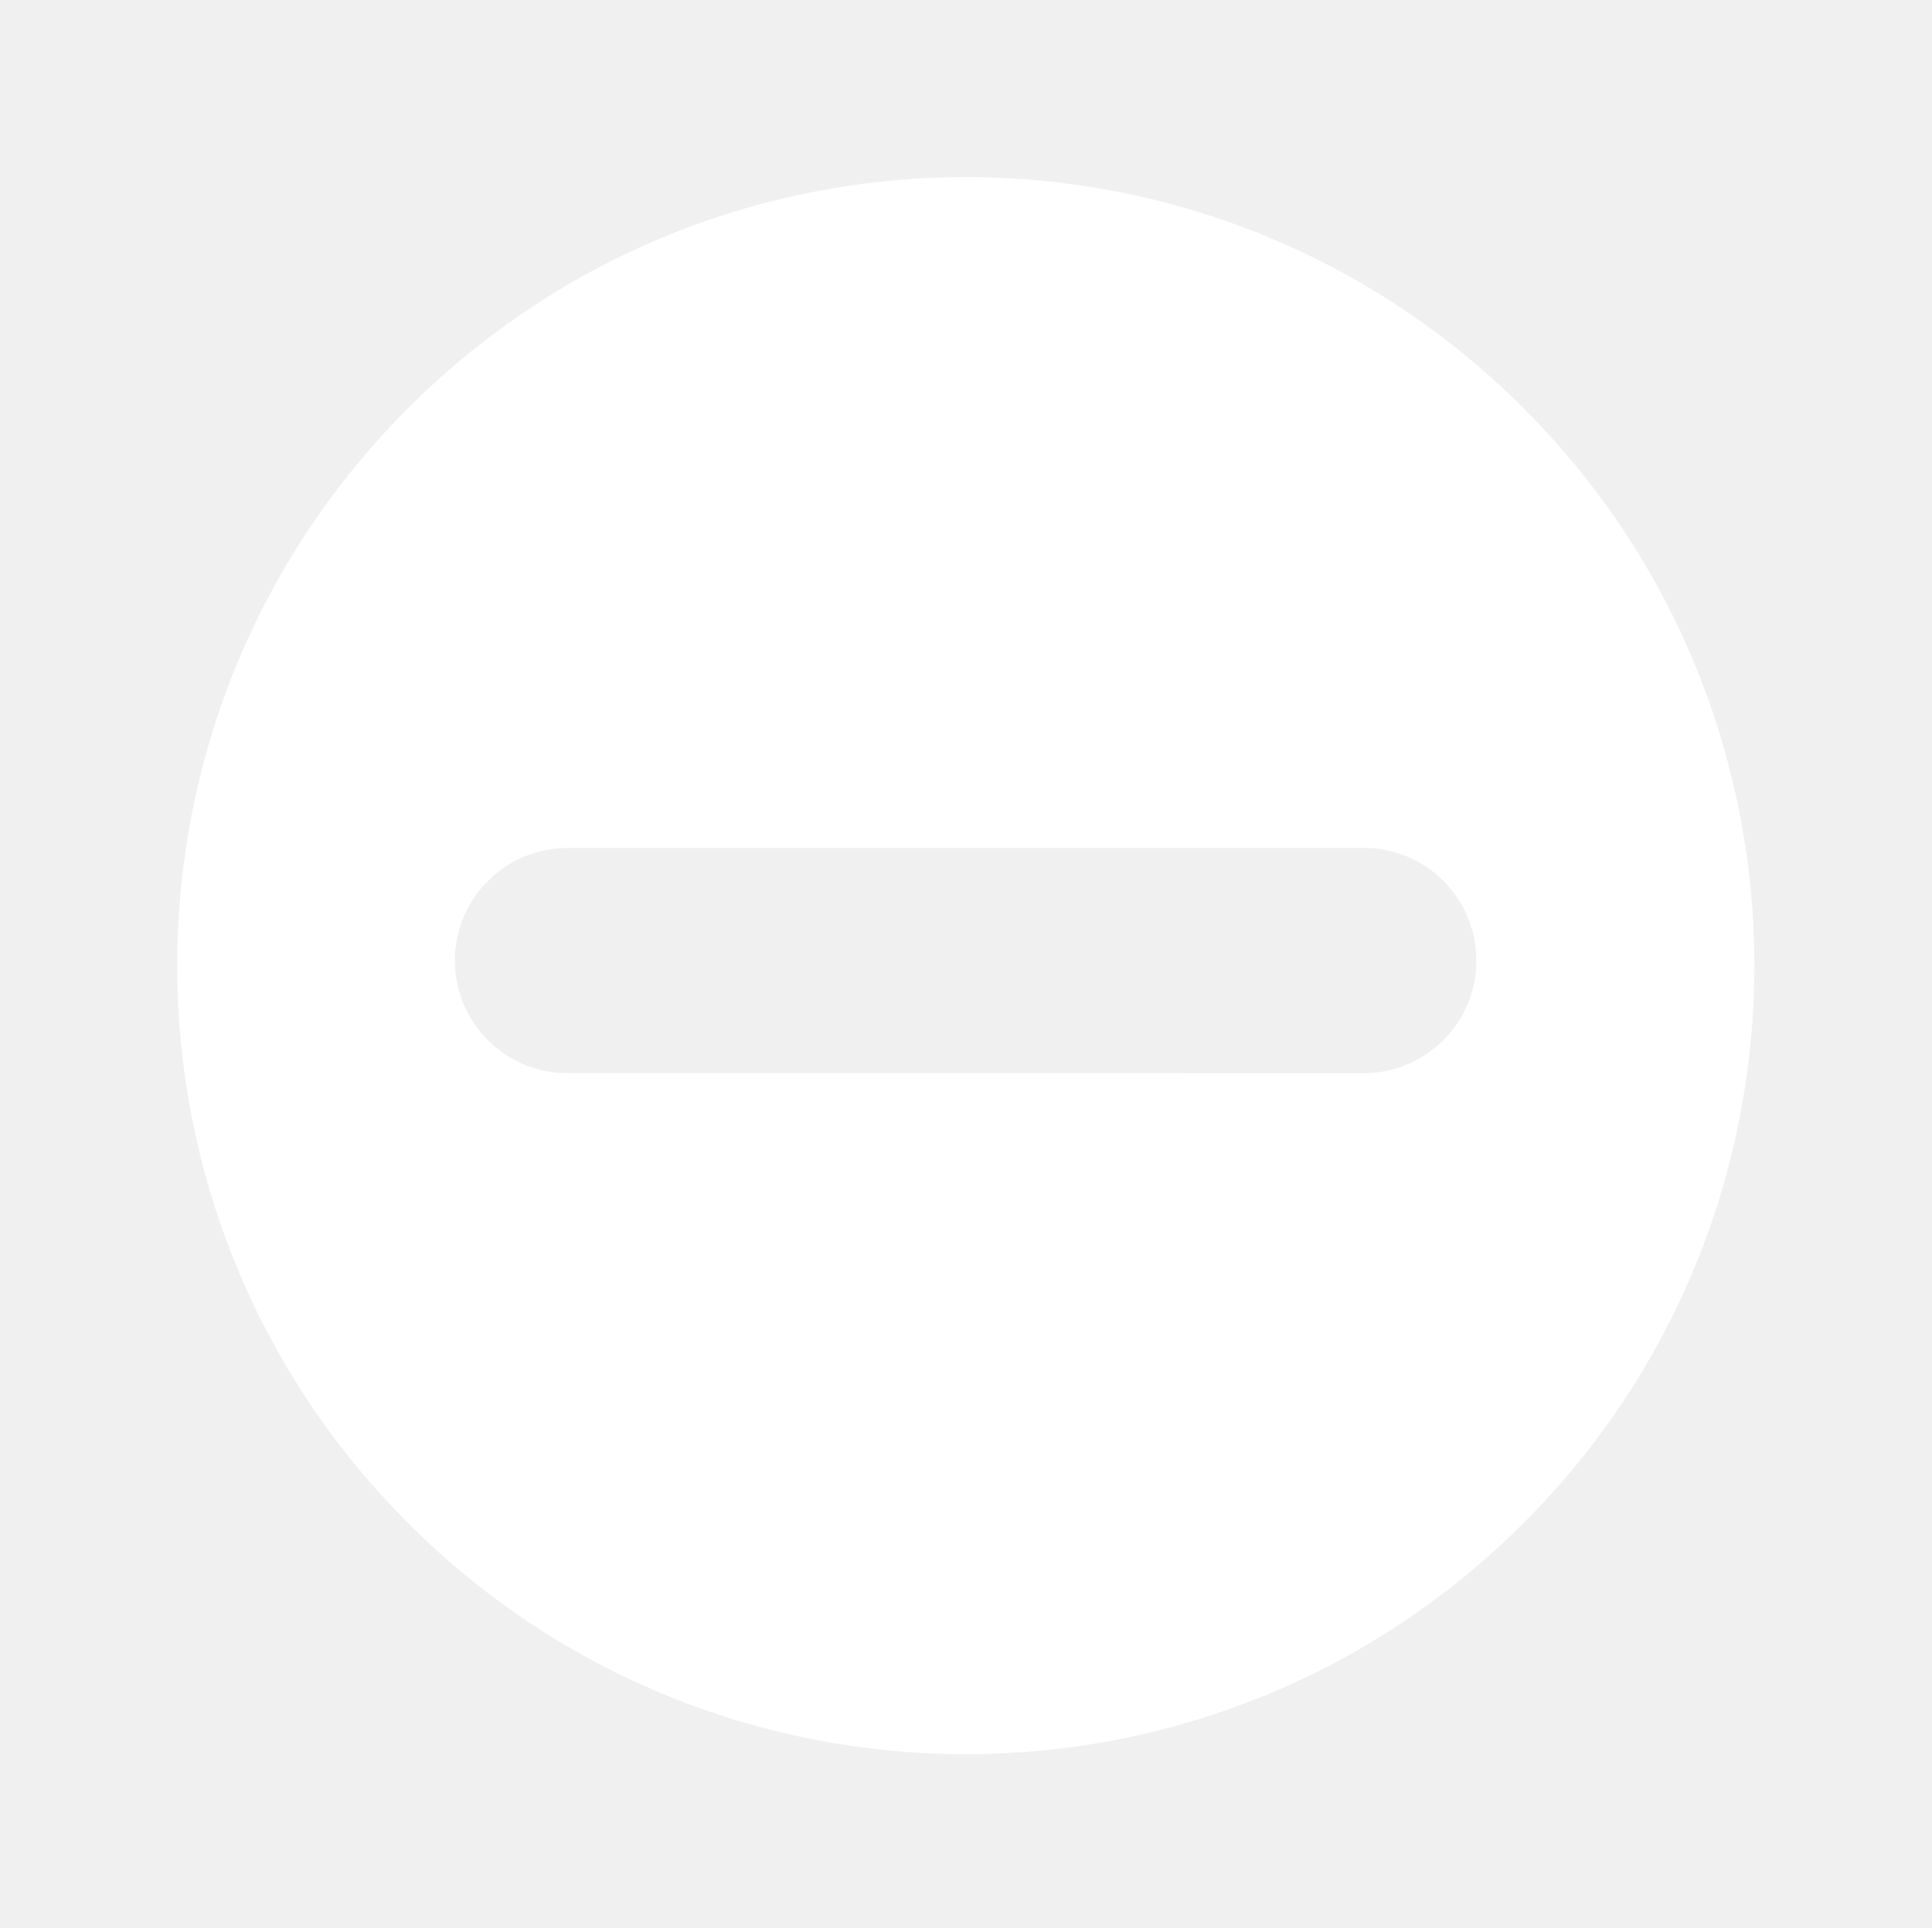
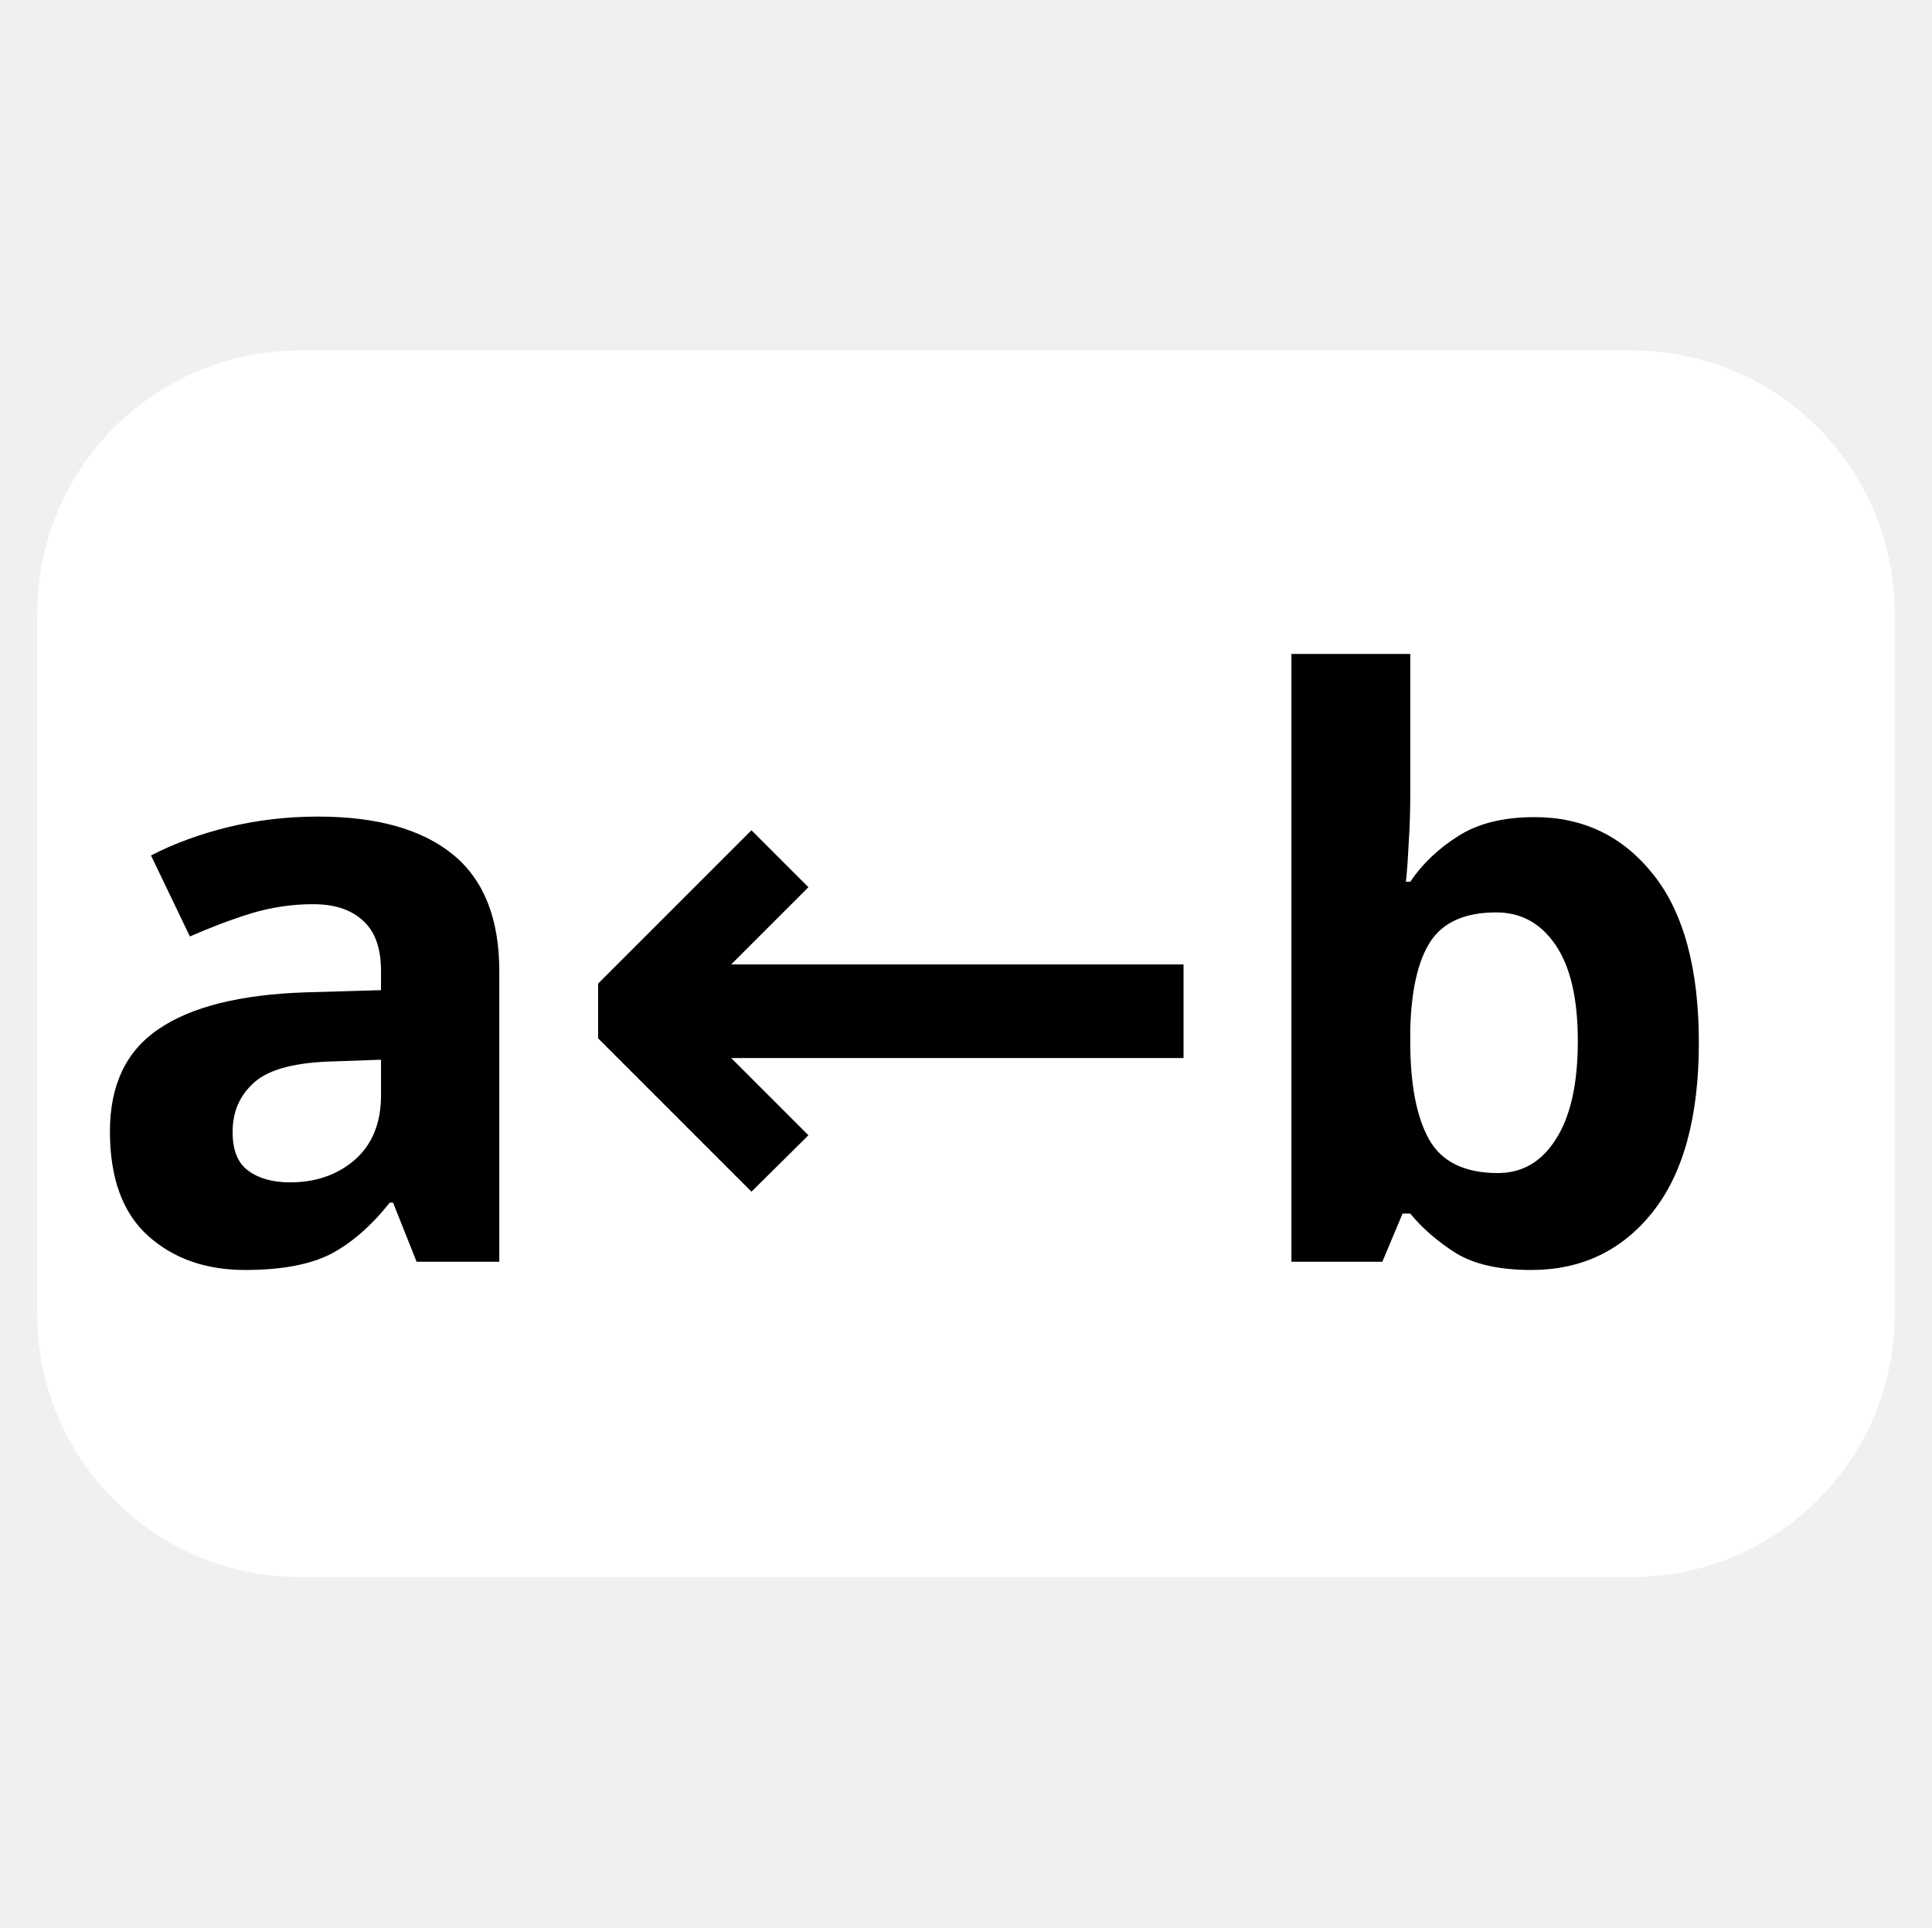
- <svg xmlns="http://www.w3.org/2000/svg" enable-background="new 0 0 55.125 55" height="55px" version="1.1" viewBox="0 0 55.125 55" width="55.125px" x="0px" xml:space="preserve" y="0px">
-   <g display="block" id="list-remove">
-     <path d="M43.467,11.644c-8.789-8.79-23.035-8.786-31.818-0.002   c-8.791,8.791-8.792,23.033-0.002,31.823c8.79,8.789,23.031,8.788,31.822-0.003C52.252,34.678,52.257,20.433,43.467,11.644z    M16.192,30.623c-0.886-0.001-1.689-0.359-2.271-0.94c-0.582-0.583-0.942-1.388-0.942-2.276c0-1.773,1.439-3.213,3.217-3.211   l22.716,0c1.775-0.005,3.212,1.438,3.213,3.213c0.002,1.775-1.441,3.214-3.215,3.215L16.192,30.623z" display="inline" fill="#FFFFFF" />
-   </g>
+ <svg xmlns="http://www.w3.org/2000/svg" version="1.1" width="55.125" height="55" viewBox="0 0 55.125 55" id="svg2" xml:space="preserve">
+   <defs id="defs9">
+ 	
+ </defs>
+   <rect width="50" height="32" ry="6" x="2.562" y="11.5" id="rect3763" style="fill:#ffffff;fill-opacity:1;stroke:#ffffff;stroke-width:3;stroke-linecap:butt;stroke-linejoin:miter;stroke-miterlimit:4;stroke-opacity:1;stroke-dasharray:none" />
+   <text x="2.184" y="36.002" id="text3757" xml:space="preserve" style="font-size:22.806px;font-style:normal;font-weight:normal;line-height:125%;letter-spacing:0px;word-spacing:0px;fill:#000000;fill-opacity:1;stroke:none;font-family:Sans">
+     <tspan x="2.184" y="36.002" id="tspan3759" style="font-weight:bold;-inkscape-font-specification:Sans Bold">a←b</tspan>
+   </text>
</svg>
